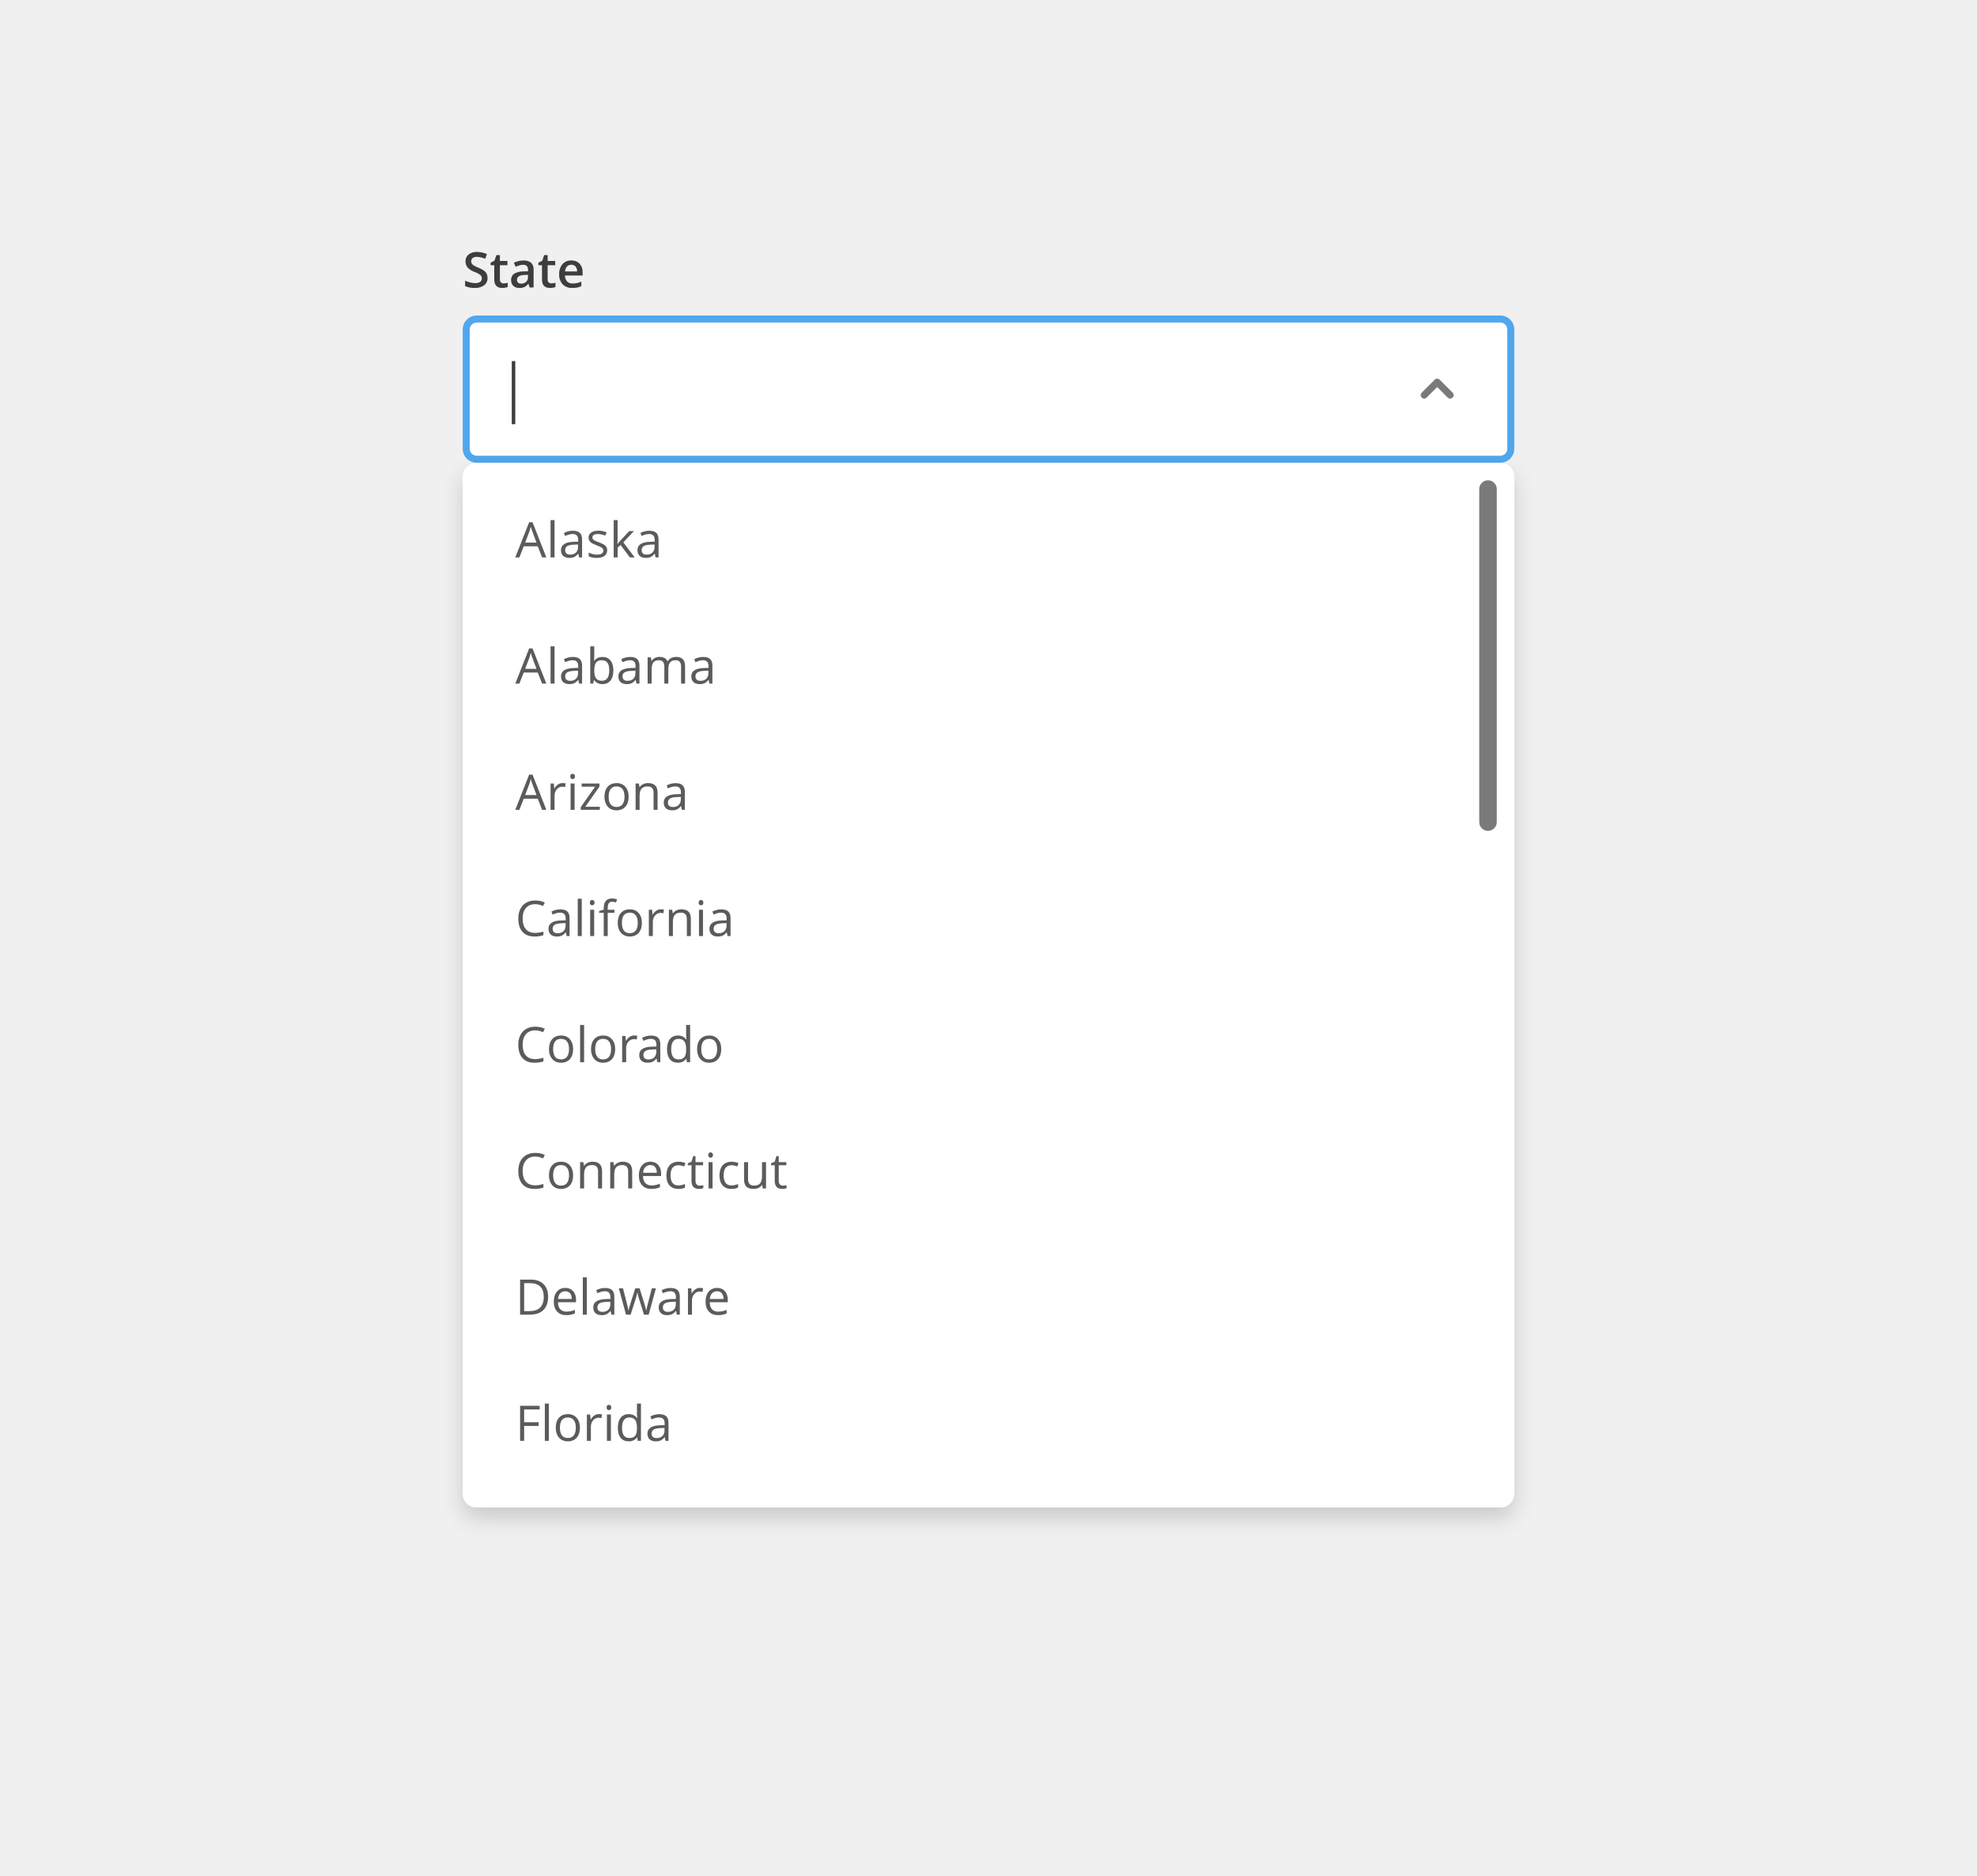
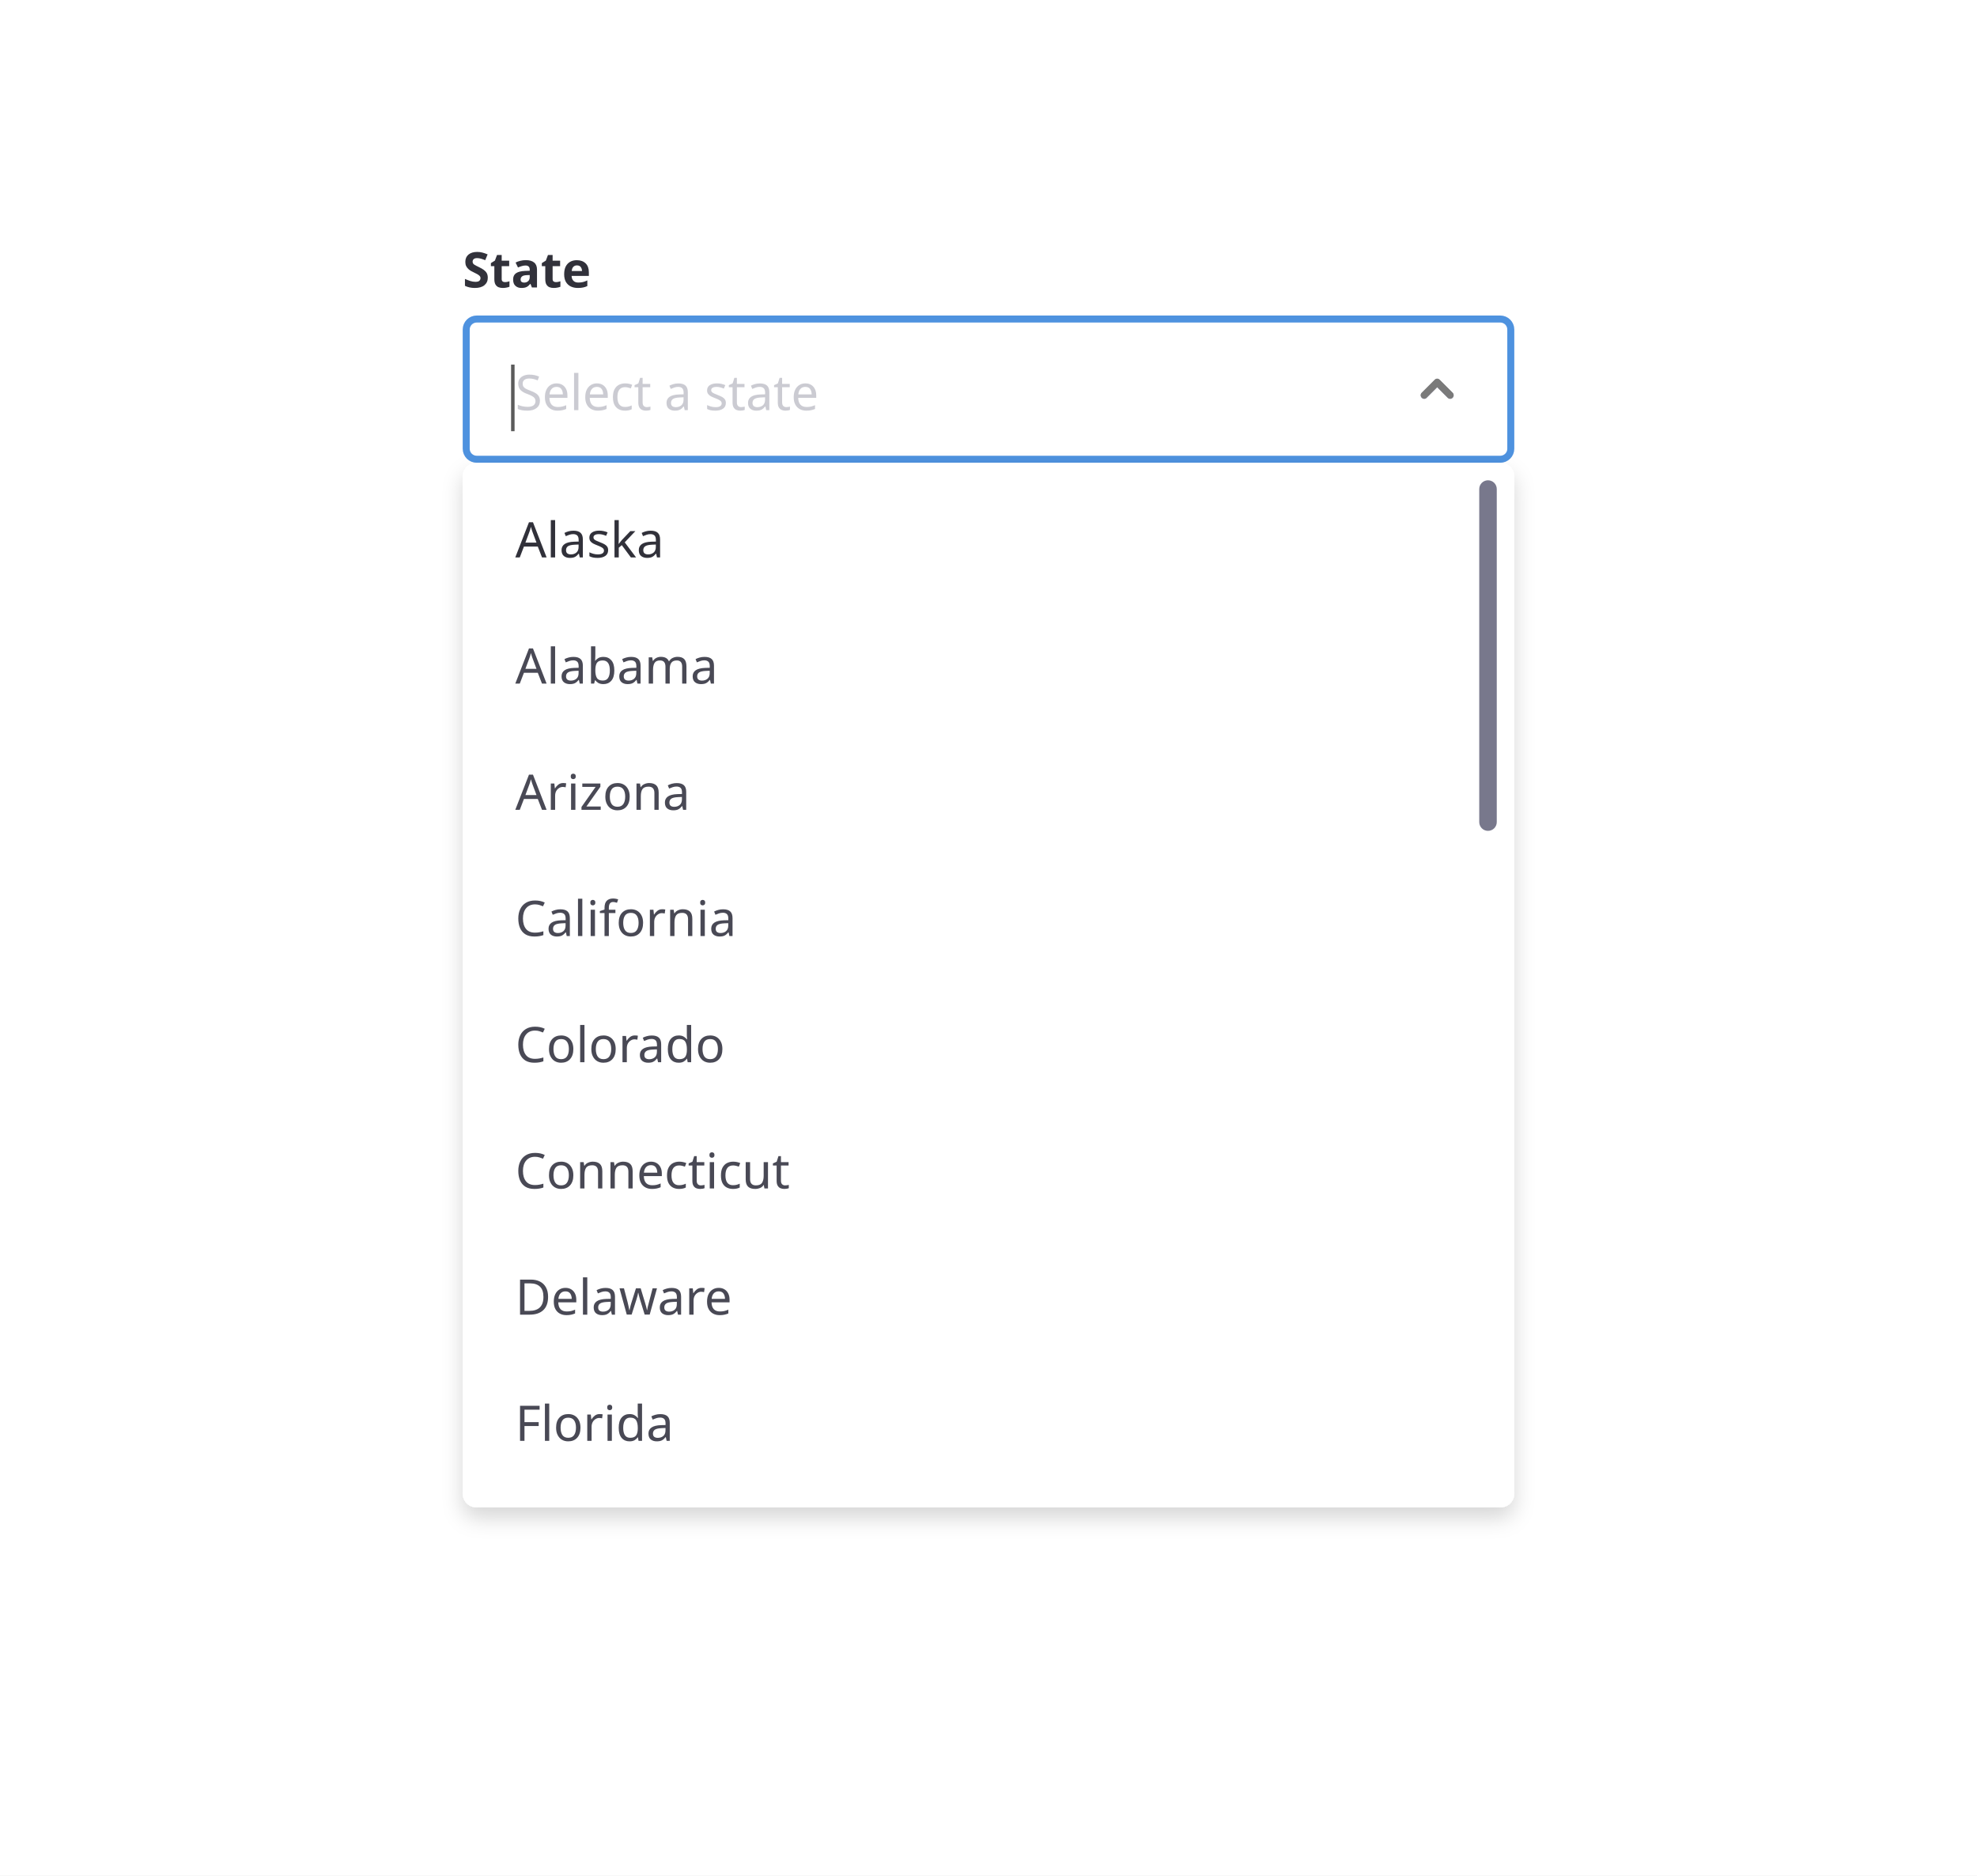
- <svg xmlns="http://www.w3.org/2000/svg" viewBox="0 0 564 535">
+ <svg xmlns="http://www.w3.org/2000/svg" width="564" height="535" viewBox="0 0 564 535">
  <defs>
-     <style>
-       .cls-1 {
-         clip-path: url(#clip-select_base_specs);
-       }
- 
-       .cls-2, .cls-4 {
-         fill: #fff;
-       }
- 
-       .cls-3 {
-         fill: #3d3d3d;
-       }
- 
-       .cls-5 {
-         fill: #5b5b5b;
-         font-size: 14px;
-         font-family: OpenSans, Open Sans;
-       }
- 
-       .cls-6 {
-         fill: none;
-       }
- 
-       .cls-7 {
-         fill: #7a7a7a;
-       }
- 
-       .cls-8, .cls-9 {
-         stroke: none;
-       }
- 
-       .cls-9 {
-         fill: #50a7ed;
-       }
- 
-       .cls-10 {
-         filter: url(#Path_6711);
-       }
-     </style>
-     <filter id="Path_6711" x="123" y="126" width="318" height="316" filterUnits="userSpaceOnUse">
+     <filter id="Rectangle_4660" x="123" y="126" width="318" height="316" filterUnits="userSpaceOnUse">
      <feOffset dy="3" input="SourceAlpha" />
      <feGaussianBlur stdDeviation="3" result="blur" />
      <feFlood flood-opacity="0.161" />
      <feComposite operator="in" in2="blur" />
      <feComposite in="SourceGraphic" />
    </filter>
    <clipPath id="clip-select_base_specs">
      <rect width="564" height="535" />
    </clipPath>
  </defs>
-   <g id="select_base_specs" class="cls-1">
-     <g id="Path_6709" data-name="Path 6709" class="cls-2" transform="translate(132 90)">
-       <path class="cls-8" d="M 296 41 L 4 41 C 2.346 41 1 39.654 1 38 L 1 4 C 1 2.346 2.346 1 4 1 L 296 1 C 297.654 1 299 2.346 299 4 L 299 38 C 299 39.654 297.654 41 296 41 Z" />
-       <path class="cls-9" d="M 296 40 C 297.103 40 298 39.103 298 38 L 298 4 C 298 2.897 297.103 2 296 2 L 4 2 C 2.897 2 2 2.897 2 4 L 2 38 C 2 39.103 2.897 40 4 40 L 296 40 M 296 42 L 4 42 C 1.791 42 0 40.209 0 38 L 0 4 C 0 1.791 1.791 0 4 0 L 296 0 C 298.209 0 300 1.791 300 4 L 300 38 C 300 40.209 298.209 42 296 42 Z" />
+   <g id="select_base_specs" clip-path="url(#clip-select_base_specs)">
+     <rect width="564" height="535" fill="#fff" />
+     <text id="State" transform="translate(132 82)" fill="#31313a" font-size="14" font-family="SegoeUI-Semibold, Segoe UI" font-weight="600">
+       <tspan x="0" y="0">State</tspan>
+     </text>
+     <g id="Group_14579" data-name="Group 14579" transform="translate(132 90)">
+       <g id="Rectangle_288" data-name="Rectangle 288" fill="#fff" stroke="#4e92df" stroke-width="2">
+         <rect width="300" height="42" rx="4" stroke="none" />
+         <rect x="1" y="1" width="298" height="40" rx="3" fill="none" />
+       </g>
+       <g id="Group_7793" data-name="Group 7793" transform="translate(266 9)">
+         <rect id="Rectangle_3867" data-name="Rectangle 3867" width="24" height="24" fill="none" />
+         <path id="Path_5558" data-name="Path 5558" d="M56,9.4l-3,3-3-3a.967.967,0,0,0-1.4,0h0a.967.967,0,0,0,0,1.4l3.7,3.7a.967.967,0,0,0,1.4,0l3.7-3.7a.967.967,0,0,0,0-1.4h0A.965.965,0,0,0,56,9.4Z" transform="translate(65 23.9) rotate(180)" fill="#9494a4" />
+       </g>
    </g>
-     <path id="Path_6710" data-name="Path 6710" class="cls-3" d="M7.082-2.714A2.515,2.515,0,0,1,6.118-.622,4.2,4.2,0,0,1,3.459.137,6.345,6.345,0,0,1,.684-.39V-1.935a7.543,7.543,0,0,0,1.453.506,6.159,6.159,0,0,0,1.432.185A2.278,2.278,0,0,0,5-1.613,1.2,1.2,0,0,0,5.462-2.6a1.242,1.242,0,0,0-.424-.95,6.381,6.381,0,0,0-1.75-.923A4.63,4.63,0,0,1,1.36-5.742,2.676,2.676,0,0,1,.8-7.451,2.393,2.393,0,0,1,1.688-9.42a3.686,3.686,0,0,1,2.386-.718,7.01,7.01,0,0,1,2.857.629l-.52,1.333a6.243,6.243,0,0,0-2.379-.561,1.826,1.826,0,0,0-1.2.345,1.134,1.134,0,0,0-.41.913,1.285,1.285,0,0,0,.164.667,1.676,1.676,0,0,0,.54.523,9.135,9.135,0,0,0,1.354.649,7.406,7.406,0,0,1,1.613.854,2.513,2.513,0,0,1,.752.9A2.694,2.694,0,0,1,7.082-2.714Zm4.58,1.552a3.907,3.907,0,0,0,1.176-.185v1.21a3.243,3.243,0,0,1-.687.195,4.733,4.733,0,0,1-.872.079Q9,.137,9-2.27V-6.344H7.964v-.711l1.107-.588.547-1.6h.991v1.682h2.153v1.217H10.609V-2.3a1.135,1.135,0,0,0,.291.858A1.059,1.059,0,0,0,11.662-1.162ZM19.079,0l-.321-1.053H18.7a3.1,3.1,0,0,1-1.1.94,3.481,3.481,0,0,1-1.422.25,2.406,2.406,0,0,1-1.74-.6,2.251,2.251,0,0,1-.625-1.7,2,2,0,0,1,.868-1.764,5.006,5.006,0,0,1,2.646-.649l1.306-.041v-.4A1.529,1.529,0,0,0,18.3-6.108a1.38,1.38,0,0,0-1.049-.359,3.628,3.628,0,0,0-1.114.171,8.409,8.409,0,0,0-1.025.4l-.52-1.148a5.591,5.591,0,0,1,1.347-.489A6.2,6.2,0,0,1,17.315-7.7a3.27,3.27,0,0,1,2.177.629,2.462,2.462,0,0,1,.735,1.976V0ZM16.687-1.094a1.99,1.99,0,0,0,1.4-.489,1.772,1.772,0,0,0,.53-1.371v-.656l-.971.041A3.321,3.321,0,0,0,16-3.189a1.153,1.153,0,0,0-.516,1.036,1.011,1.011,0,0,0,.3.783A1.292,1.292,0,0,0,16.687-1.094Zm8.6-.068a3.907,3.907,0,0,0,1.176-.185v1.21a3.243,3.243,0,0,1-.687.195A4.733,4.733,0,0,1,24.9.137Q22.62.137,22.62-2.27V-6.344H21.588v-.711L22.7-7.643l.547-1.6h.991v1.682h2.153v1.217H24.233V-2.3a1.135,1.135,0,0,0,.291.858A1.059,1.059,0,0,0,25.286-1.162Zm5.988,1.3A3.657,3.657,0,0,1,28.516-.892a3.906,3.906,0,0,1-.995-2.833,4.285,4.285,0,0,1,.923-2.912A3.188,3.188,0,0,1,30.98-7.7a3.116,3.116,0,0,1,2.365.909,3.474,3.474,0,0,1,.868,2.5v.868H29.176a2.483,2.483,0,0,0,.595,1.692,2.071,2.071,0,0,0,1.579.591A5.829,5.829,0,0,0,32.6-1.261a6.539,6.539,0,0,0,1.241-.42V-.376a4.932,4.932,0,0,1-1.189.4A7.294,7.294,0,0,1,31.274.137ZM30.98-6.48A1.614,1.614,0,0,0,29.753-6,2.313,2.313,0,0,0,29.2-4.58h3.432A2.093,2.093,0,0,0,32.184-6,1.543,1.543,0,0,0,30.98-6.48Z" transform="translate(132 82)" />
-     <g class="cls-10" transform="matrix(1, 0, 0, 1, 0, 0)">
-       <path id="Path_6711-2" data-name="Path 6711" class="cls-4" d="M4,0H296a4,4,0,0,1,4,4V294a4,4,0,0,1-4,4H4a4,4,0,0,1-4-4V4A4,4,0,0,1,4,0Z" transform="translate(132 132)" />
+     <text id="Select_a_state" data-name="Select a state" transform="translate(147 117)" fill="#cbcbd2" font-size="14" font-family="SegoeUI, Segoe UI">
+       <tspan x="0" y="0">Select a state</tspan>
+     </text>
+     <line id="Line_3" data-name="Line 3" y2="19" transform="translate(146.3 104)" fill="none" stroke="#5b5b5b" stroke-miterlimit="10" stroke-width="1" />
+     <g transform="matrix(1, 0, 0, 1, 0, 0)" filter="url(#Rectangle_4660)">
+       <rect id="Rectangle_4660-2" data-name="Rectangle 4660" width="300" height="298" rx="4" transform="translate(132 132)" fill="#fff" />
    </g>
-     <g id="Group_7849" data-name="Group 7849" transform="translate(-94 -80)">
-       <rect id="Rectangle_4665" data-name="Rectangle 4665" class="cls-4" width="300" height="36" transform="translate(226 217)" />
-       <text id="Alaska" class="cls-5" transform="translate(241 239)">
+     <g id="Group_7762" data-name="Group 7762" transform="translate(-94 -80)">
+       <rect id="Rectangle_4665" data-name="Rectangle 4665" width="300" height="36" transform="translate(226 217)" fill="#fff" />
+       <text id="Alaska" transform="translate(241 239)" fill="#31313a" font-size="14" font-family="SegoeUI, Segoe UI">
        <tspan x="0" y="0">Alaska</tspan>
      </text>
    </g>
-     <g id="Group_7850" data-name="Group 7850" transform="translate(-94 -44)">
-       <rect id="Rectangle_4665-2" data-name="Rectangle 4665" class="cls-4" width="300" height="36" transform="translate(226 217)" />
-       <text id="Alabama" class="cls-5" transform="translate(241 239)">
+     <g id="Group_7762-2" data-name="Group 7762" transform="translate(-94 -44)">
+       <rect id="Rectangle_4665-2" data-name="Rectangle 4665" width="300" height="36" transform="translate(226 217)" fill="#fff" />
+       <text id="Alabama" transform="translate(241 239)" fill="#494955" font-size="14" font-family="SegoeUI, Segoe UI">
        <tspan x="0" y="0">Alabama</tspan>
      </text>
    </g>
-     <g id="Group_7851" data-name="Group 7851" transform="translate(-94 -8)">
-       <rect id="Rectangle_4665-3" data-name="Rectangle 4665" class="cls-4" width="300" height="36" transform="translate(226 217)" />
-       <text id="Arizona" class="cls-5" transform="translate(241 239)">
+     <g id="Group_7762-3" data-name="Group 7762" transform="translate(-94 -8)">
+       <rect id="Rectangle_4665-3" data-name="Rectangle 4665" width="300" height="36" transform="translate(226 217)" fill="#fff" />
+       <text id="Arizona" transform="translate(241 239)" fill="#494955" font-size="14" font-family="SegoeUI, Segoe UI">
        <tspan x="0" y="0">Arizona</tspan>
      </text>
    </g>
-     <g id="Group_7852" data-name="Group 7852" transform="translate(-94 28)">
-       <rect id="Rectangle_4665-4" data-name="Rectangle 4665" class="cls-4" width="300" height="36" transform="translate(226 217)" />
-       <text id="California" class="cls-5" transform="translate(241 239)">
+     <g id="Group_7762-4" data-name="Group 7762" transform="translate(-94 28)">
+       <rect id="Rectangle_4665-4" data-name="Rectangle 4665" width="300" height="36" transform="translate(226 217)" fill="#fff" />
+       <text id="California" transform="translate(241 239)" fill="#494955" font-size="14" font-family="SegoeUI, Segoe UI">
        <tspan x="0" y="0">California</tspan>
      </text>
    </g>
-     <g id="Group_7853" data-name="Group 7853" transform="translate(-94 64)">
-       <rect id="Rectangle_4665-5" data-name="Rectangle 4665" class="cls-4" width="300" height="36" transform="translate(226 217)" />
-       <text id="Colorado" class="cls-5" transform="translate(241 239)">
+     <g id="Group_7762-5" data-name="Group 7762" transform="translate(-94 64)">
+       <rect id="Rectangle_4665-5" data-name="Rectangle 4665" width="300" height="36" transform="translate(226 217)" fill="#fff" />
+       <text id="Colorado" transform="translate(241 239)" fill="#494955" font-size="14" font-family="SegoeUI, Segoe UI">
        <tspan x="0" y="0">Colorado</tspan>
      </text>
    </g>
-     <g id="Group_7854" data-name="Group 7854" transform="translate(-94 100)">
-       <rect id="Rectangle_4665-6" data-name="Rectangle 4665" class="cls-4" width="300" height="36" transform="translate(226 217)" />
-       <text id="Connecticut" class="cls-5" transform="translate(241 239)">
+     <g id="Group_7762-6" data-name="Group 7762" transform="translate(-94 100)">
+       <rect id="Rectangle_4665-6" data-name="Rectangle 4665" width="300" height="36" transform="translate(226 217)" fill="#fff" />
+       <text id="Connecticut" transform="translate(241 239)" fill="#494955" font-size="14" font-family="SegoeUI, Segoe UI">
        <tspan x="0" y="0">Connecticut</tspan>
      </text>
    </g>
-     <g id="Group_7855" data-name="Group 7855" transform="translate(-94 136)">
-       <rect id="Rectangle_4665-7" data-name="Rectangle 4665" class="cls-4" width="300" height="36" transform="translate(226 217)" />
-       <text id="Delaware" class="cls-5" transform="translate(241 239)">
+     <g id="Group_7762-7" data-name="Group 7762" transform="translate(-94 136)">
+       <rect id="Rectangle_4665-7" data-name="Rectangle 4665" width="300" height="36" transform="translate(226 217)" fill="#fff" />
+       <text id="Delaware" transform="translate(241 239)" fill="#494955" font-size="14" font-family="SegoeUI, Segoe UI">
        <tspan x="0" y="0">Delaware</tspan>
      </text>
    </g>
-     <g id="Group_7856" data-name="Group 7856" transform="translate(-94 172)">
-       <rect id="Rectangle_4665-8" data-name="Rectangle 4665" class="cls-4" width="300" height="36" transform="translate(226 217)" />
-       <text id="Florida" class="cls-5" transform="translate(241 239)">
+     <g id="Group_7762-8" data-name="Group 7762" transform="translate(-94 172)">
+       <rect id="Rectangle_4665-8" data-name="Rectangle 4665" width="300" height="36" transform="translate(226 217)" fill="#fff" />
+       <text id="Florida" transform="translate(241 239)" fill="#494955" font-size="14" font-family="SegoeUI, Segoe UI">
        <tspan x="0" y="0">Florida</tspan>
      </text>
    </g>
-     <g id="Group_7857" data-name="Group 7857" transform="translate(-418 -1608)">
-       <rect id="Rectangle_3867" data-name="Rectangle 3867" class="cls-6" width="24" height="24" transform="translate(816 1707)" />
-       <path id="Path_5558" data-name="Path 5558" class="cls-7" d="M56,9.4l-3,3-3-3a.967.967,0,0,0-1.4,0h0a.967.967,0,0,0,0,1.4l3.7,3.7a.967.967,0,0,0,1.4,0l3.7-3.7a.967.967,0,0,0,0-1.4h0A.965.965,0,0,0,56,9.4Z" transform="translate(881 1730.8) rotate(180)" />
+     <g id="Group_7755" data-name="Group 7755" transform="translate(-418 -1608)">
+       <rect id="Rectangle_3867-2" data-name="Rectangle 3867" width="24" height="24" transform="translate(816 1707)" fill="none" />
+       <path id="Path_5558-2" data-name="Path 5558" d="M56,9.4l-3,3-3-3a.967.967,0,0,0-1.4,0h0a.967.967,0,0,0,0,1.4l3.7,3.7a.967.967,0,0,0,1.4,0l3.7-3.7a.967.967,0,0,0,0-1.4h0A.965.965,0,0,0,56,9.4Z" transform="translate(881 1730.8) rotate(180)" fill="#7a7a7a" />
    </g>
-     <path id="Path_6714" data-name="Path 6714" class="cls-7" d="M2.5,0A2.5,2.5,0,0,1,5,2.5v95a2.5,2.5,0,0,1-5,0V2.5A2.5,2.5,0,0,1,2.5,0Z" transform="translate(422 137)" />
-     <path id="Path_6712" data-name="Path 6712" class="cls-3" d="M0,0H1V18H0Z" transform="translate(146 103)" />
-     <path id="Path_6713" data-name="Path 6713" class="cls-6" d="M0,0H24V24H0Z" transform="translate(374 99)" />
+     <rect id="Rectangle_4677" data-name="Rectangle 4677" width="5" height="100" rx="2.5" transform="translate(422 137)" fill="#78788c" />
+     <rect id="Rectangle_4859" data-name="Rectangle 4859" width="24" height="24" transform="translate(374 99)" fill="none" />
  </g>
</svg>
